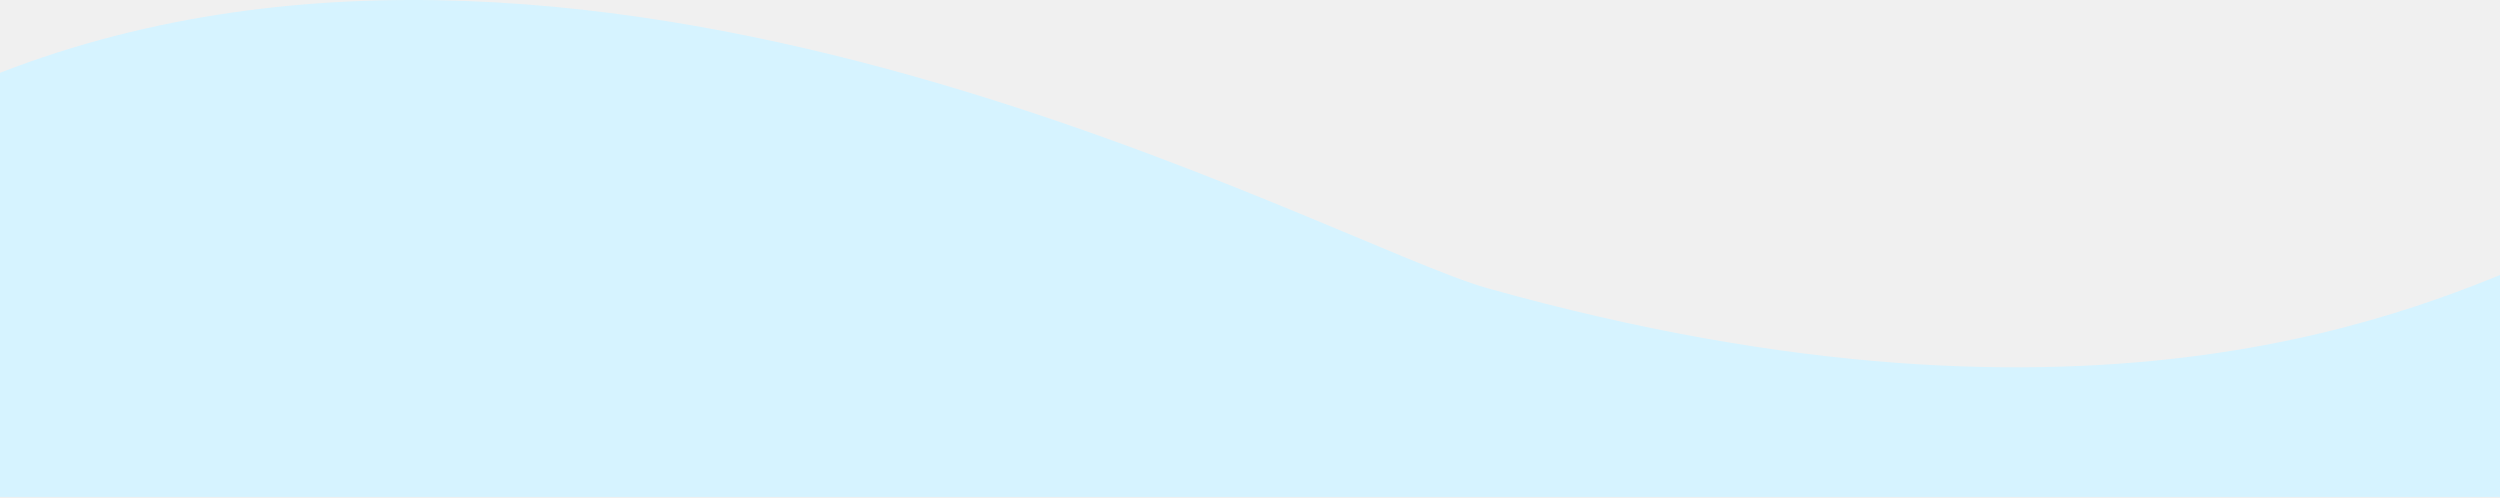
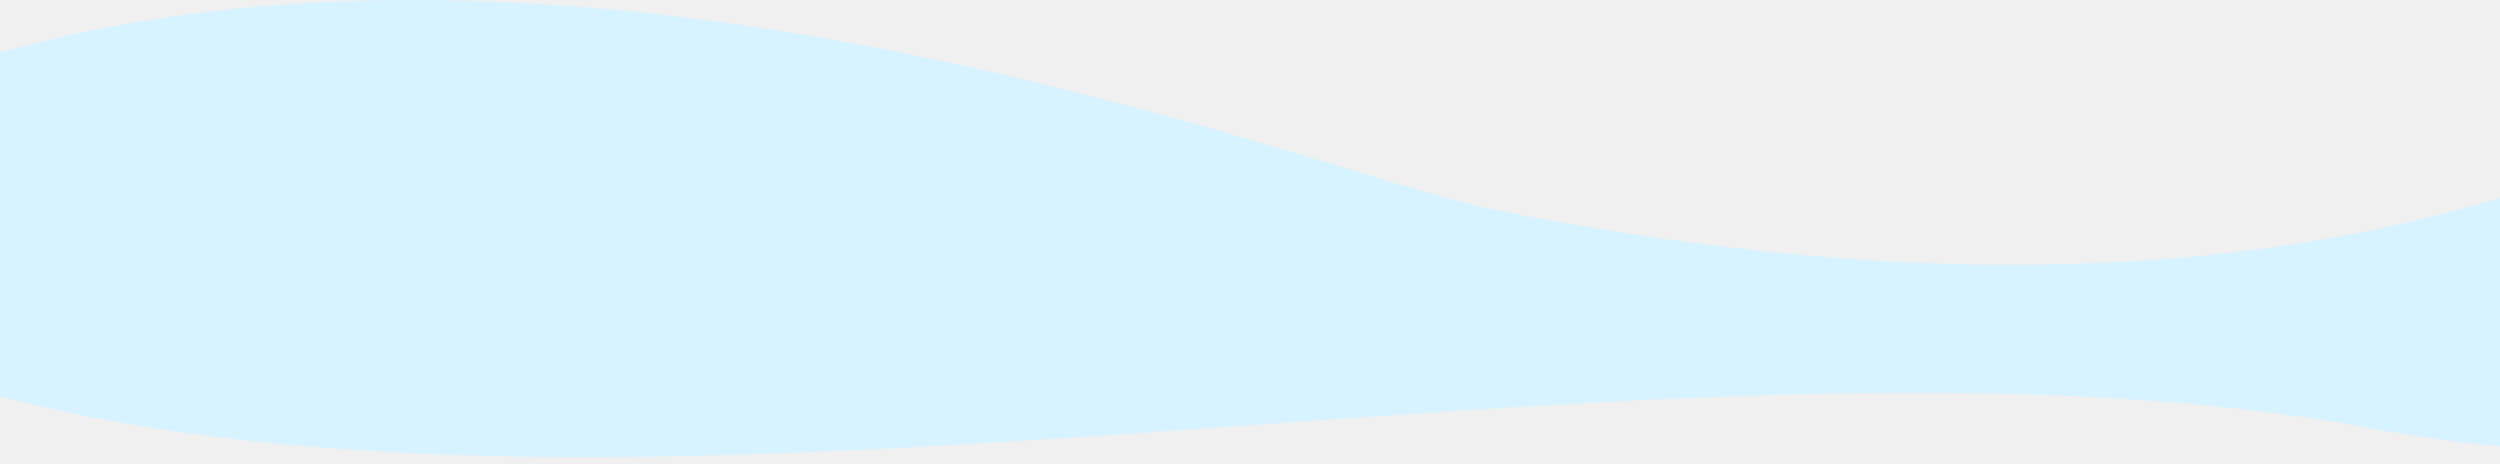
- <svg xmlns="http://www.w3.org/2000/svg" width="1920" height="382" viewBox="0 0 1920 382" fill="none">
-   <g clip-path="url(#clip0_631_1072)">
-     <path d="M1142.68 221.444C1021.23 187.455 465.072 -124.806 0 55.905V381.627H1953.55C1974.72 313.204 2025.56 168.132 1953.55 197.416C1863.54 234.022 1615 353.627 1142.68 221.444Z" fill="#D6F3FF" />
-   </g>
-   <defs>
-     <clipPath id="clip0_631_1072">
-       <rect width="1920" height="382" fill="white" />
-     </clipPath>
-   </defs>
+ <svg xmlns="http://www.w3.org/2000/svg" width="1920" height="356" viewBox="0 0 1920 356" fill="none">
+   <path d="M0 40.403C465.101 -90.198 1021.29 135.475 1142.75 160.039C1615.1 255.569 1868.6 167.113 1958.62 140.658C2023.3 121.651 1995.98 205.906 1974.41 259.096C2011.91 233.992 2174.91 394.403 1818.5 328.5C1262.5 225.692 420.532 464.7 -92 275.804L0 40.403Z" fill="#D6F3FF" />
</svg>
